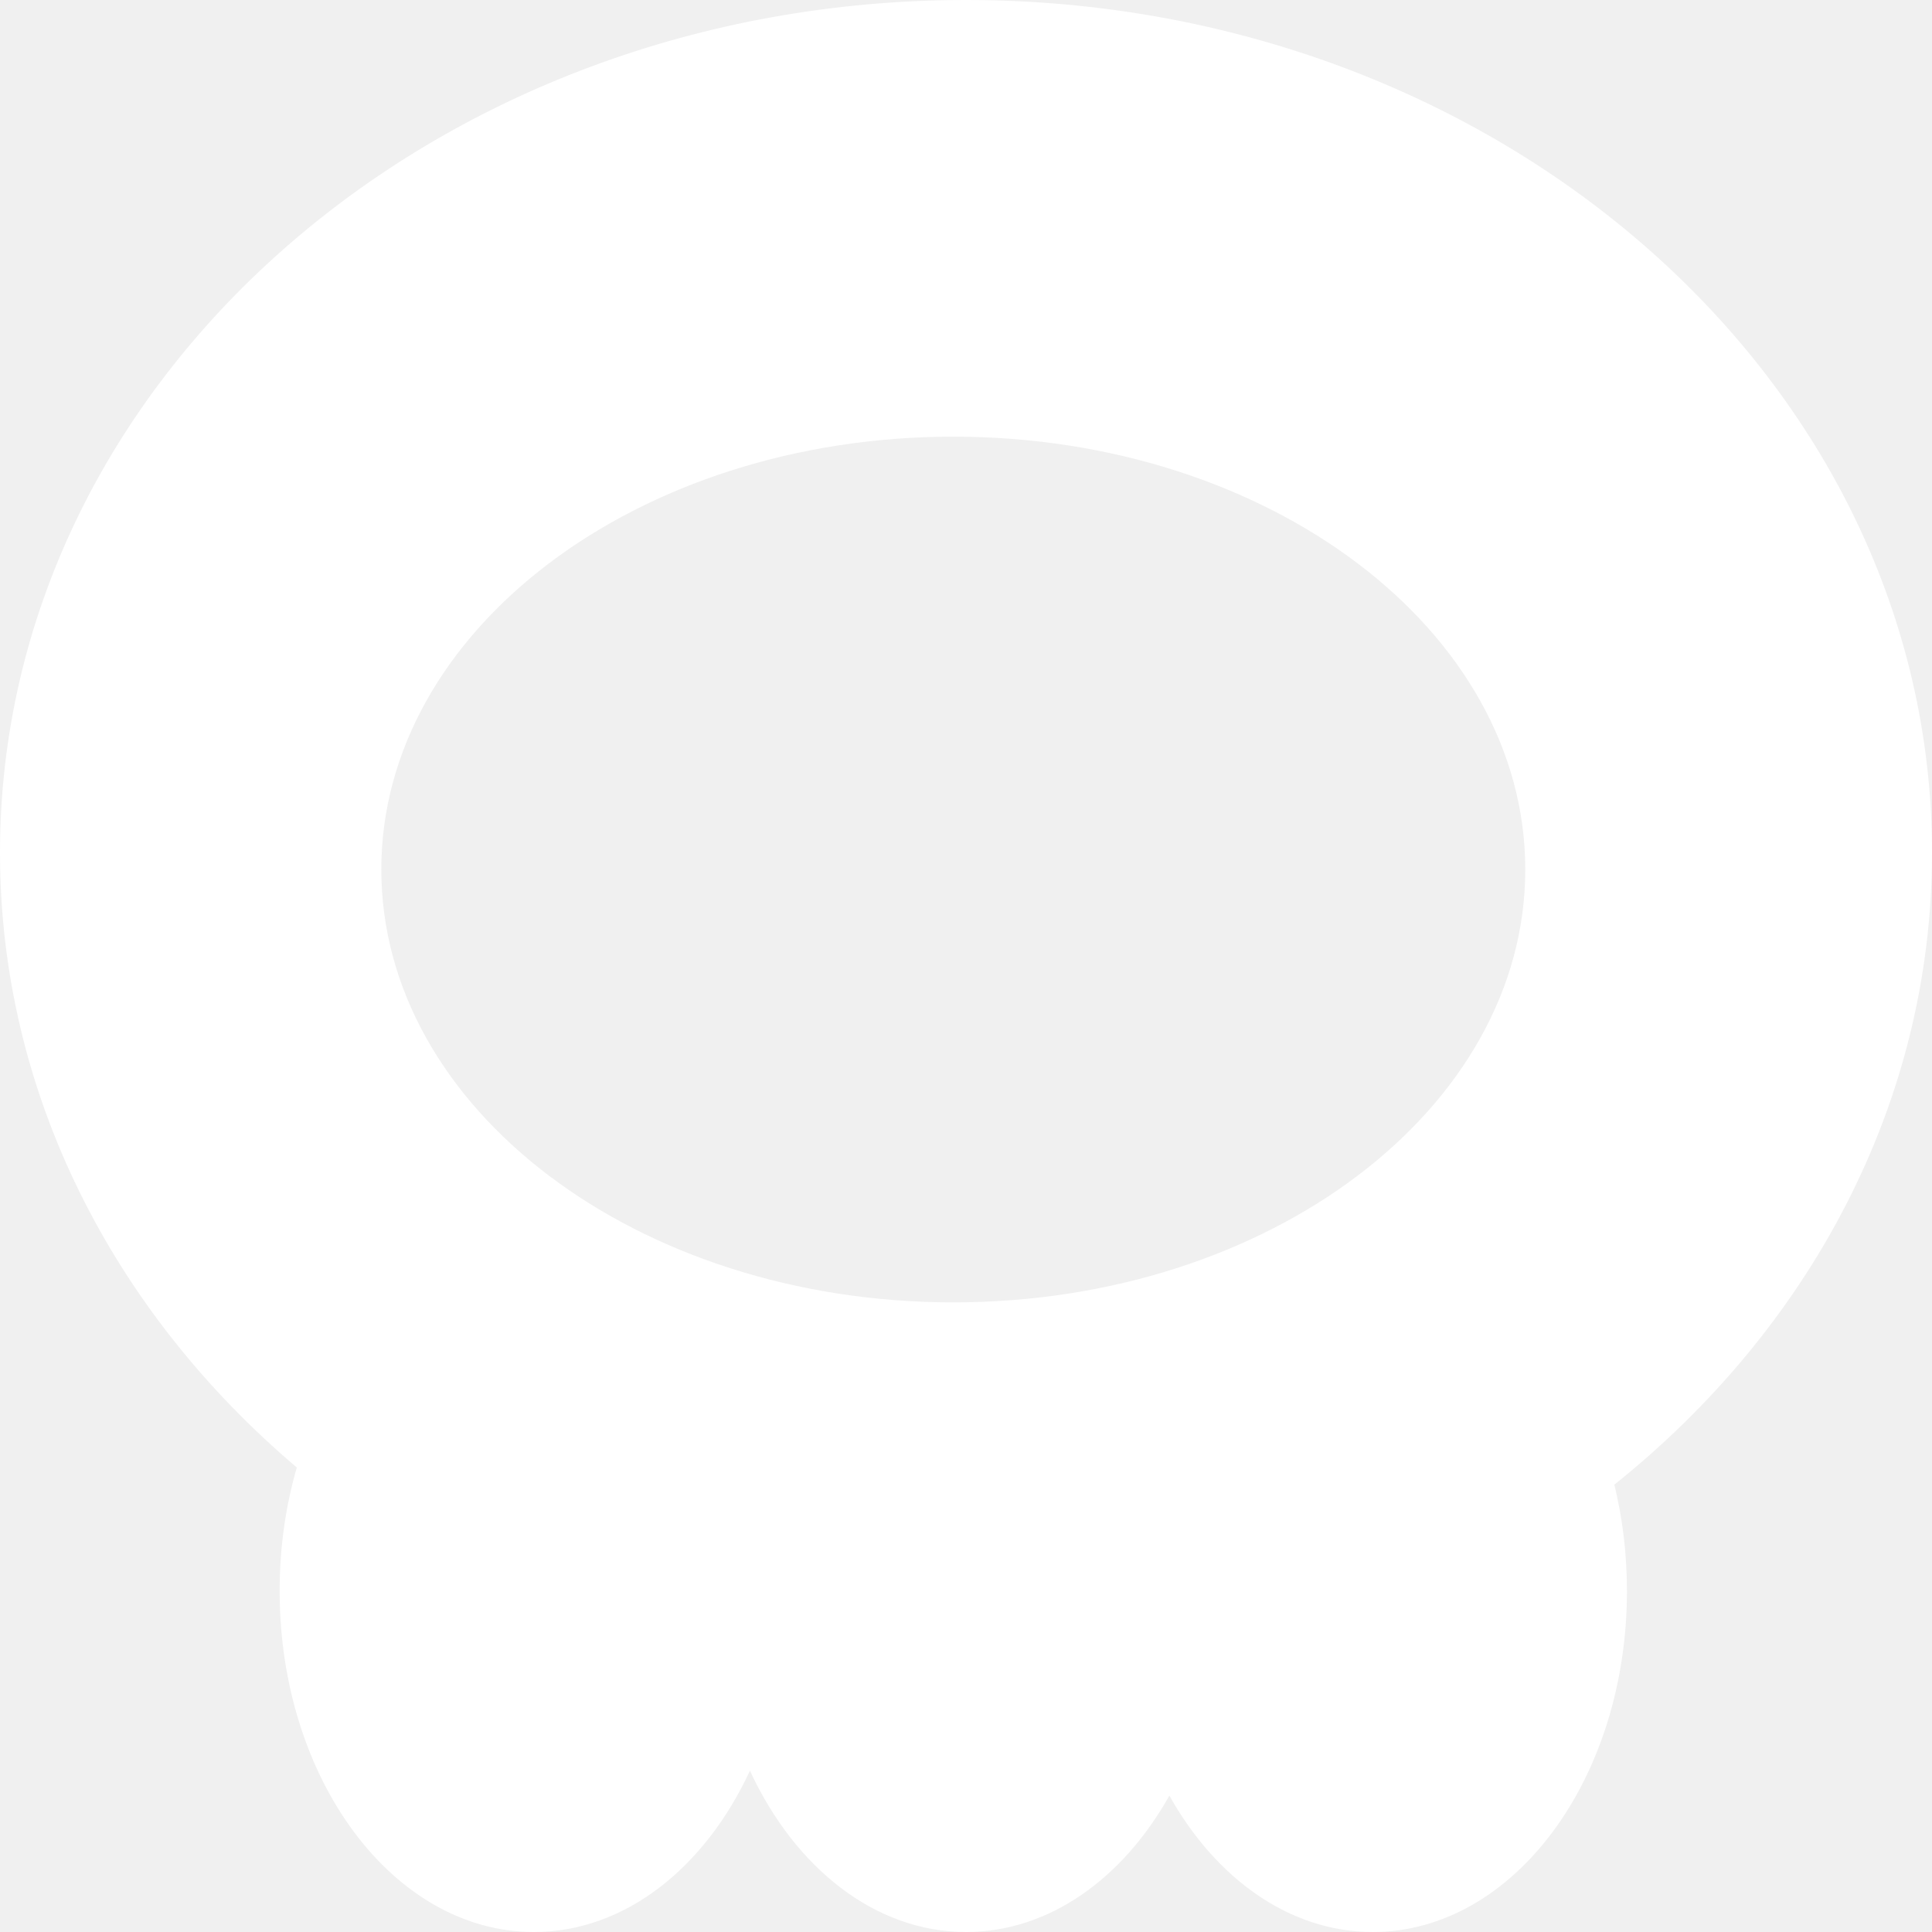
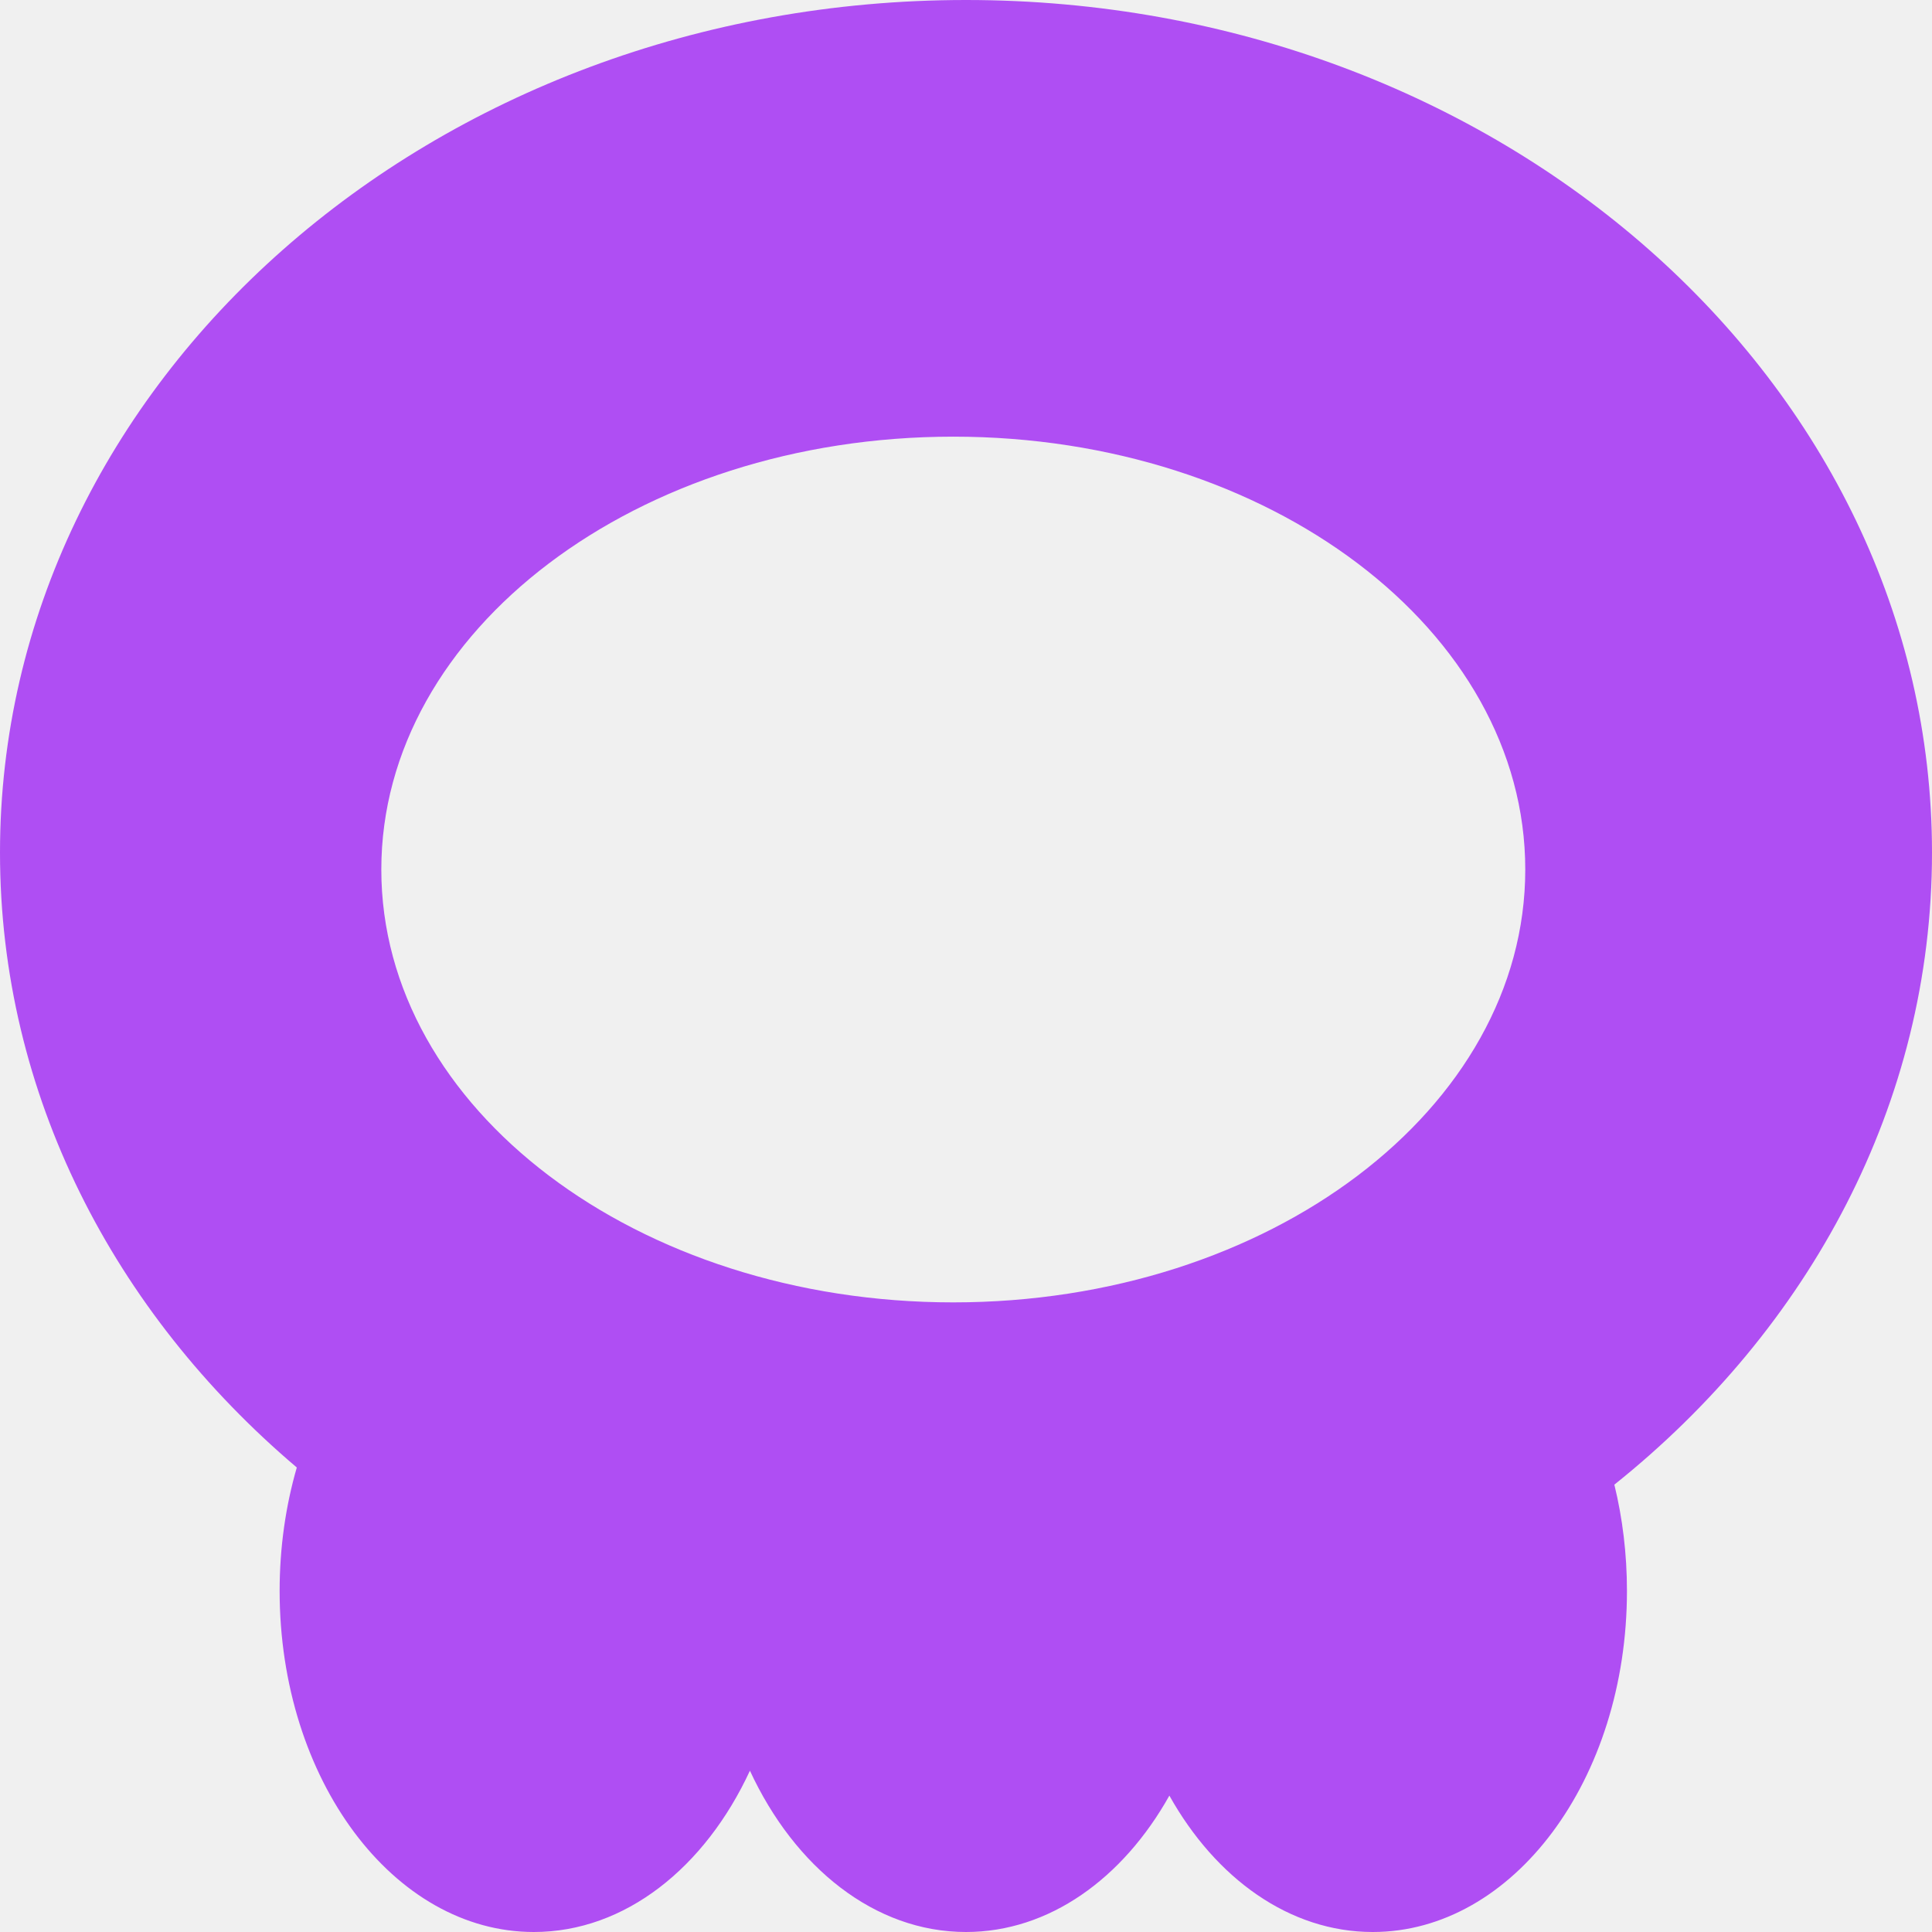
<svg xmlns="http://www.w3.org/2000/svg" width="512" height="512" viewBox="0 0 512 512" fill="none">
-   <path fill-rule="evenodd" clip-rule="evenodd" d="M427.821 393.449C479.524 352.108 512 292.376 512 225.95C512 101.161 397.385 0 256 0C114.615 0 0 101.161 0 225.95C0 289.978 30.174 347.786 78.655 388.901C75.717 399.046 74.105 410.081 74.105 421.62C74.105 471.535 104.267 512 141.474 512C165.65 512 186.852 494.915 198.737 469.254C210.622 494.915 231.824 512 256 512C278.038 512 297.604 497.804 309.895 475.857C322.186 497.804 341.752 512 363.789 512C400.996 512 431.158 471.535 431.158 421.62C431.158 411.784 429.986 402.314 427.821 393.449ZM404.211 230.431C404.211 293.785 336.346 345.144 252.632 345.144C168.917 345.144 101.053 293.785 101.053 230.431C101.053 167.077 168.917 115.718 252.632 115.718C336.346 115.718 404.211 167.077 404.211 230.431Z" fill="white" />
+   <path fill-rule="evenodd" clip-rule="evenodd" d="M427.821 393.449C479.524 352.108 512 292.376 512 225.95C512 101.161 397.385 0 256 0C114.615 0 0 101.161 0 225.95C0 289.978 30.174 347.786 78.655 388.901C75.717 399.046 74.105 410.081 74.105 421.62C74.105 471.535 104.267 512 141.474 512C165.65 512 186.852 494.915 198.737 469.254C210.622 494.915 231.824 512 256 512C278.038 512 297.604 497.804 309.895 475.857C322.186 497.804 341.752 512 363.789 512C400.996 512 431.158 471.535 431.158 421.62C431.158 411.784 429.986 402.314 427.821 393.449ZM404.211 230.431C404.211 293.785 336.346 345.144 252.632 345.144C168.917 345.144 101.053 293.785 101.053 230.431C101.053 167.077 168.917 115.718 252.632 115.718C336.346 115.718 404.211 167.077 404.211 230.431Z" fill="#af4ef3" />
</svg>
